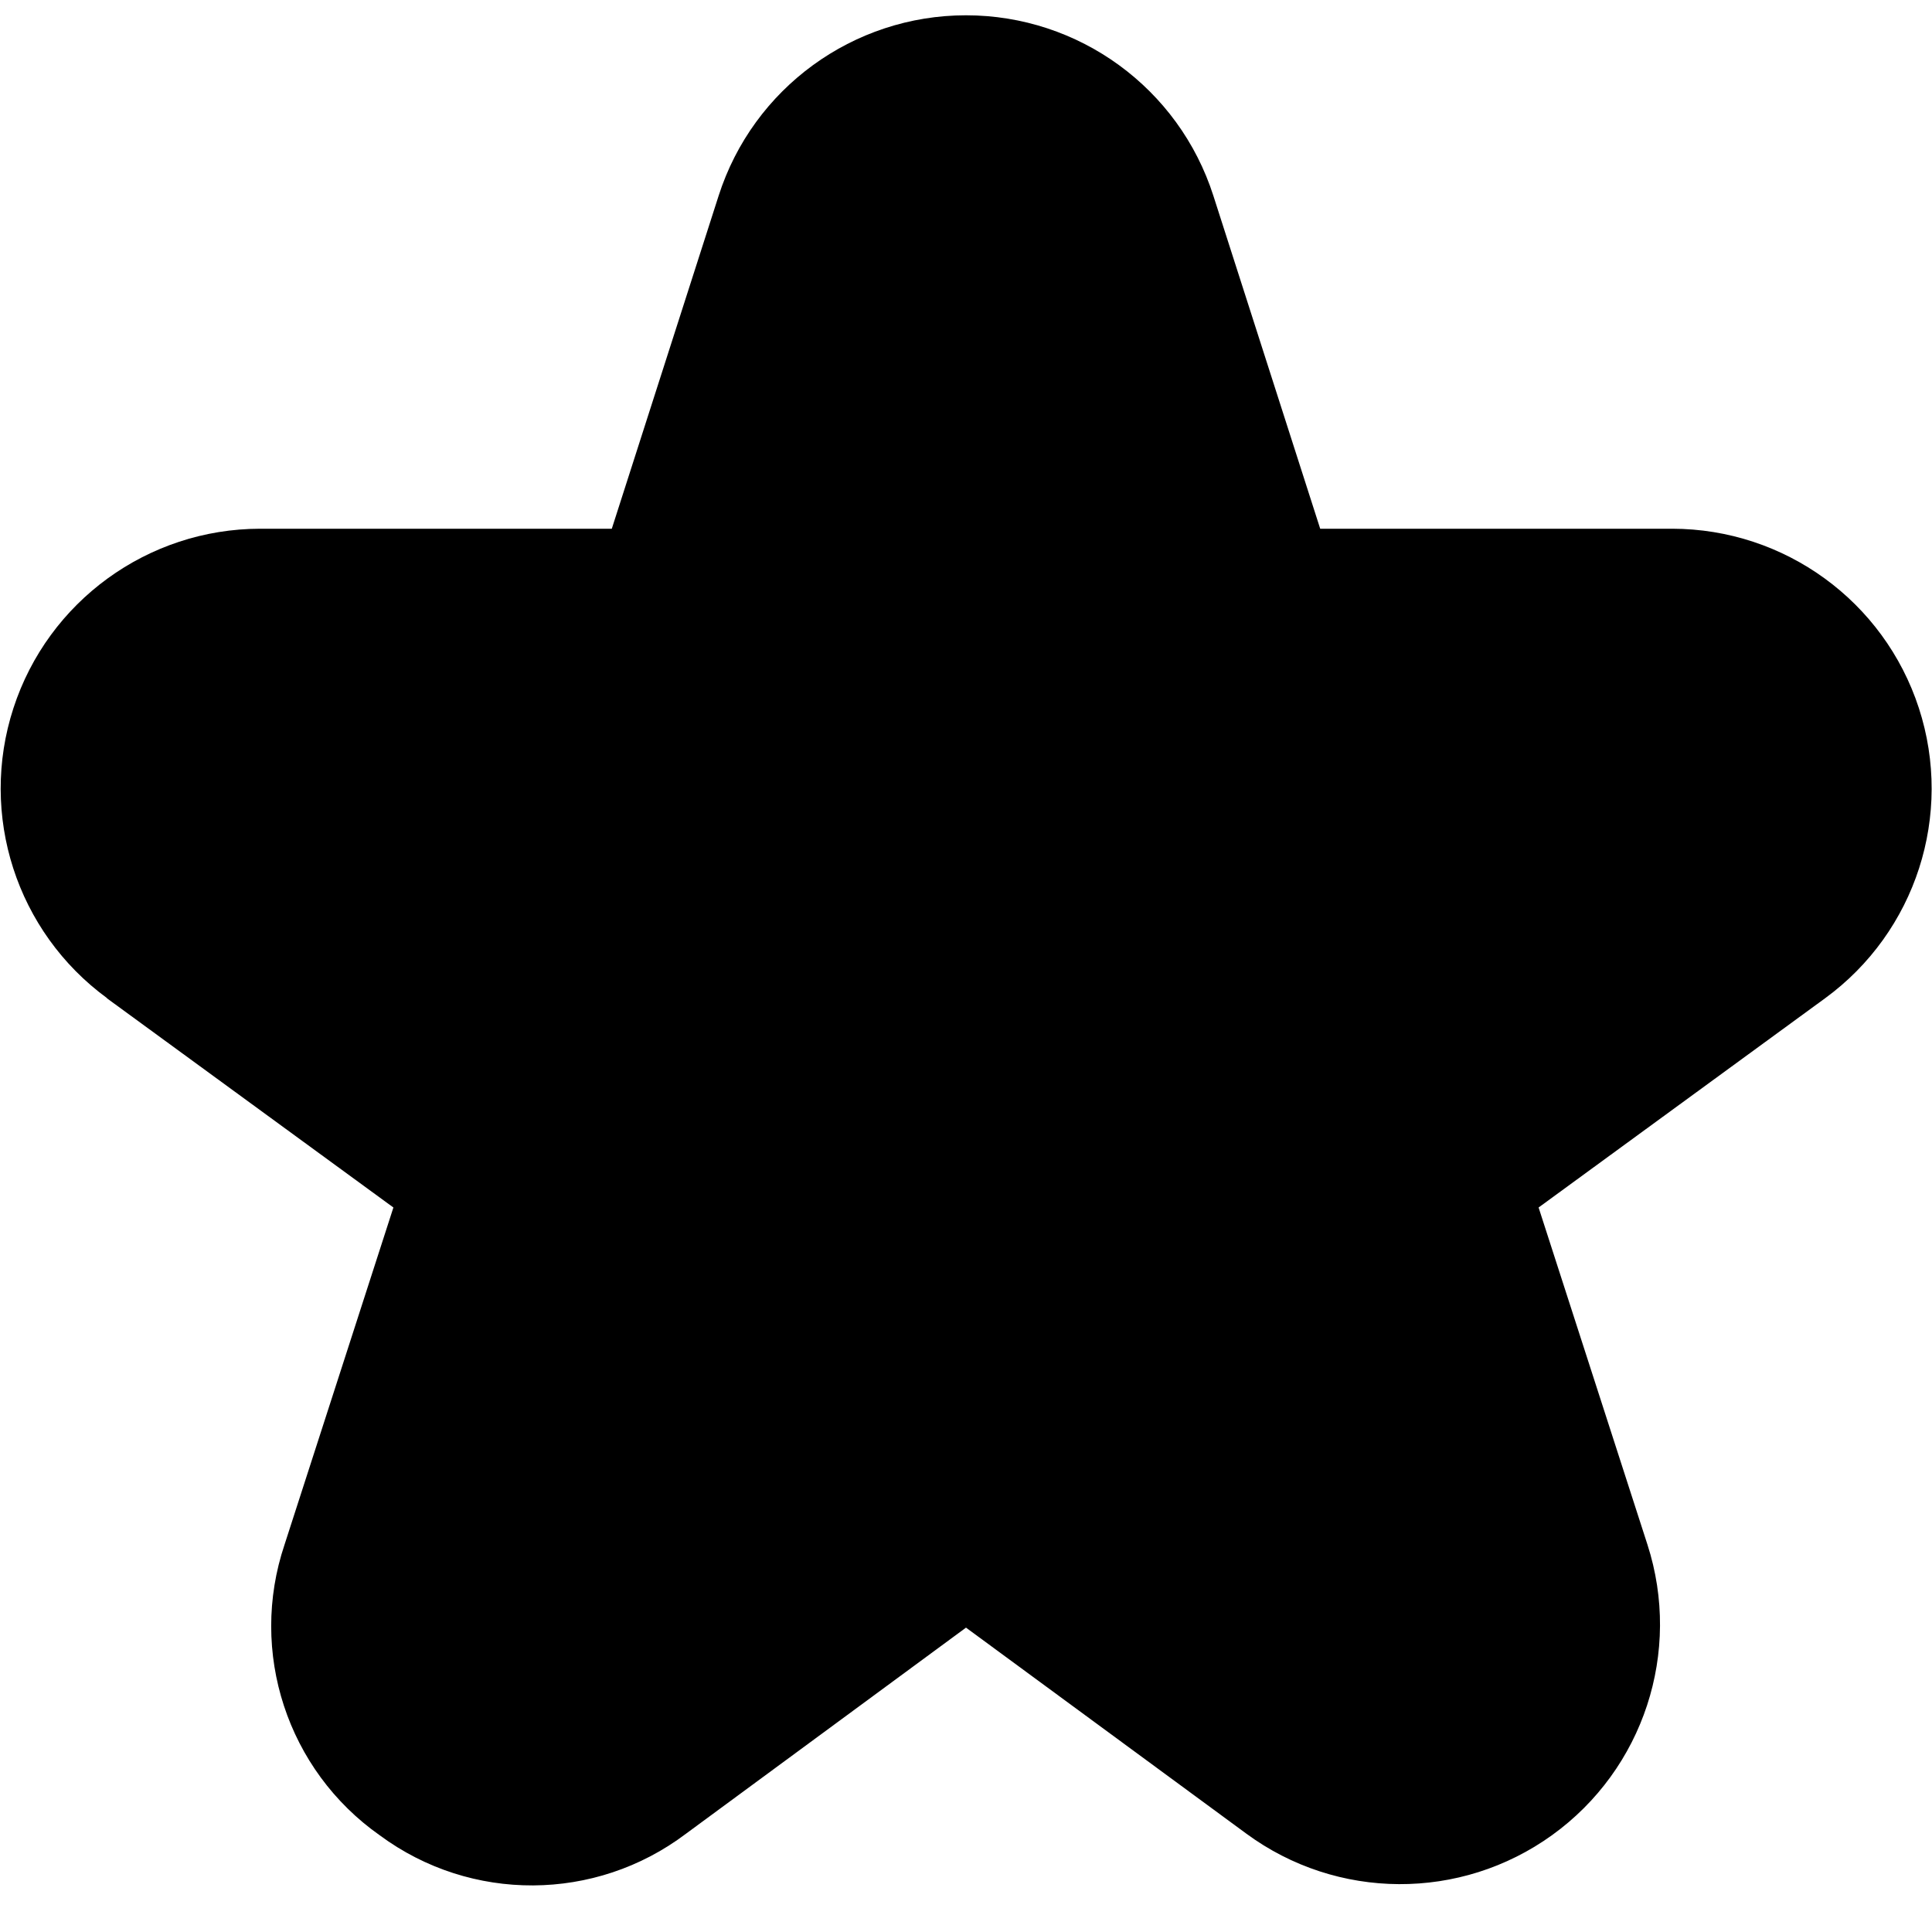
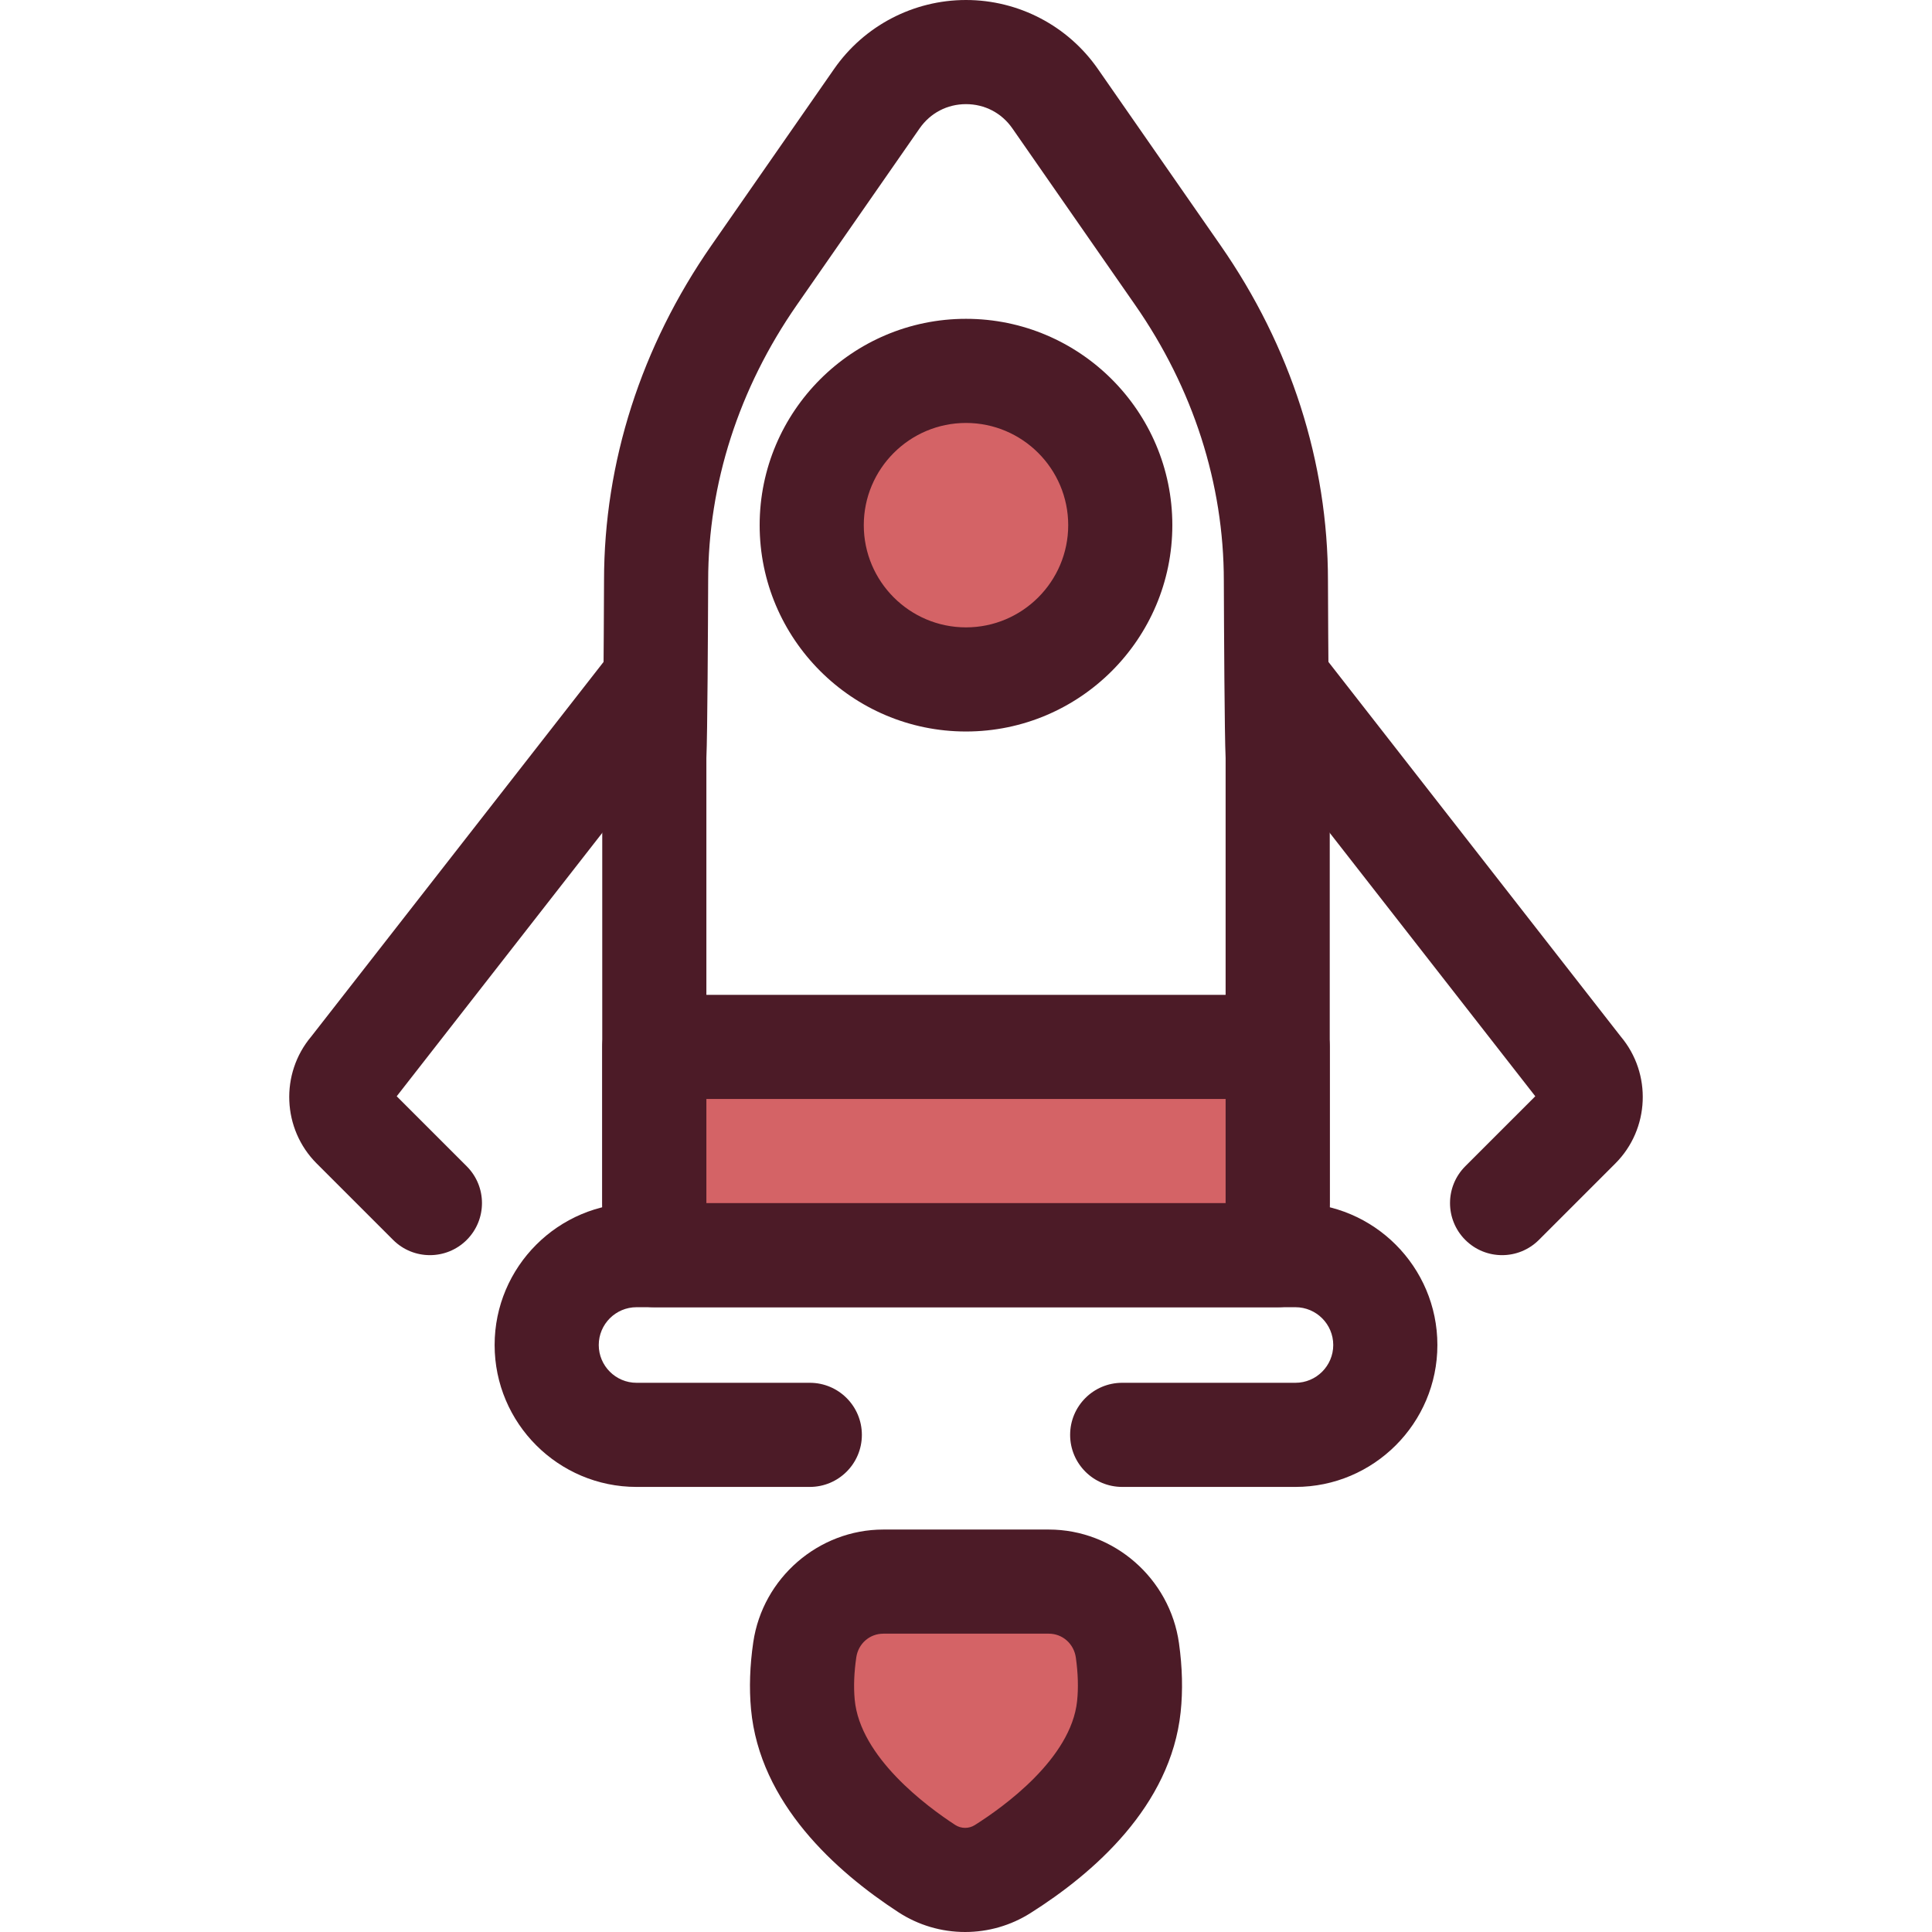
- <svg xmlns="http://www.w3.org/2000/svg" id="Filled" viewBox="0 0 24 24" width="512" height="512">
-   <path d="M1.327,12.4,4.887,15,3.535,19.187A3.178,3.178,0,0,0,4.719,22.8a3.177,3.177,0,0,0,3.8-.019L12,20.219l3.482,2.559a3.227,3.227,0,0,0,4.983-3.591L19.113,15l3.56-2.6a3.227,3.227,0,0,0-1.9-5.832H16.4L15.073,2.432a3.227,3.227,0,0,0-6.146,0L7.6,6.568H3.231a3.227,3.227,0,0,0-1.9,5.832Z" />
+ <svg xmlns="http://www.w3.org/2000/svg" version="1.1" id="Layer_1" viewBox="0 0 512 512" xml:space="preserve">
+   <path style="fill:#4C1B27;" d="M338.598,332.628c-7.621,0-13.798-6.179-13.798-13.798V200.871  c-0.29-6.155-0.426-34.547-0.473-46.951c0-25.727-8.128-50.991-23.507-73.109l-32.531-46.789c-2.838-4.083-7.318-6.424-12.29-6.424  c-4.971,0-9.452,2.341-12.29,6.423l-32.531,46.79c-15.379,22.118-23.507,47.382-23.507,73.058  c-0.047,12.453-0.184,40.847-0.473,47.005V318.83c0,7.619-6.177,13.798-13.798,13.798c-7.621,0-13.798-6.179-13.798-13.798V200.517  c0-0.382,0.017-0.766,0.048-1.145c0.185-2.921,0.362-28.415,0.425-45.556c0-31.285,9.837-61.997,28.446-88.762l32.531-46.789  C229.005,6.829,242.069,0,255.999,0c13.93,0,26.994,6.829,34.947,18.267l32.531,46.787c18.609,26.765,28.446,57.476,28.446,88.813  c0.063,17.089,0.24,42.58,0.432,45.588c0.032,0.381,0.041,0.676,0.041,1.06V318.83C352.395,326.451,346.218,332.628,338.598,332.628  z" />
+   <circle style="fill:#D46366;" cx="256.005" cy="139.165" r="40.884" />
+   <g>
+     <path style="fill:#4C1B27;" d="M255.999,193.854c-30.152,0-54.682-24.53-54.682-54.682s24.53-54.682,54.682-54.682   s54.682,24.53,54.682,54.682S286.152,193.854,255.999,193.854z M255.999,112.086c-14.936,0-27.087,12.152-27.087,27.087   s12.15,27.087,27.087,27.087c14.936,0,27.087-12.152,27.087-27.087S270.936,112.086,255.999,112.086z" />
+     <path style="fill:#4C1B27;" d="M343.31,394.05h-45.917c-7.621,0-13.798-6.179-13.798-13.798c0-7.619,6.177-13.798,13.798-13.798   h45.917c5.522,0,10.014-4.493,10.014-10.014s-4.493-10.014-10.014-10.014h-174.62c-5.522,0-10.014,4.493-10.014,10.014   s4.493,10.014,10.014,10.014h45.917c7.621,0,13.798,6.179,13.798,13.798c0,7.619-6.177,13.798-13.798,13.798h-45.917   c-20.738,0-37.61-16.872-37.61-37.61s16.872-37.61,37.61-37.61h174.622c20.738,0,37.61,16.872,37.61,37.61   S364.048,394.05,343.31,394.05z" />
+   </g>
+   <path style="fill:#D46366;" d="M234.088,419.145c-10.467,0-19.296,7.707-20.813,18.064c-0.69,4.715-0.955,9.614-0.511,14.449  c1.86,20.266,20.781,35.676,32.851,43.535c6.081,3.96,13.943,4.015,20.08,0.143c12.181-7.687,31.32-22.823,33.469-43.062  c0.528-4.98,0.297-10.038-0.386-14.9c-1.465-10.428-10.304-18.231-20.835-18.231h-43.857V419.145z" />
+   <path style="fill:#4C1B27;" d="M255.768,512L255.768,512c-6.299,0-12.413-1.813-17.681-5.243  c-16.557-10.782-36.773-28.875-39.063-53.838c-0.511-5.558-0.308-11.516,0.599-17.711c2.493-17.024,17.309-29.863,34.466-29.863  h43.854c17.256,0,32.087,12.944,34.499,30.108c0.9,6.415,1.049,12.563,0.443,18.277c-2.646,24.93-23.118,42.731-39.826,53.272  C267.879,510.273,261.899,512,255.768,512z M234.088,432.942c-3.618,0-6.63,2.634-7.161,6.266c-0.592,4.039-0.734,7.804-0.424,11.19  c1.399,15.247,19.096,28.319,26.641,33.232c0.777,0.505,1.685,0.774,2.623,0.774l0,0c0.913,0,1.801-0.255,2.564-0.737  c7.614-4.803,25.494-17.621,27.11-32.849c0.368-3.47,0.258-7.347-0.328-11.525c-0.517-3.68-3.534-6.353-7.172-6.353h-43.852V432.942  z" />
+   <rect x="173.397" y="277.434" style="fill:#D46366;" width="165.202" height="55.191" />
+   <g>
+     <path style="fill:#4C1B27;" d="M338.598,346.426H173.401c-7.621,0-13.798-6.179-13.798-13.798v-55.191   c0-7.619,6.177-13.798,13.798-13.798h165.198c7.621,0,13.798,6.179,13.798,13.798v55.191   C352.395,340.248,346.218,346.426,338.598,346.426z M187.199,318.83h137.602v-27.596H187.199V318.83z" />
+     <path style="fill:#4C1B27;" d="M398.068,332.628c-3.532,0-7.062-1.348-9.756-4.041c-5.388-5.388-5.388-14.125,0-19.514   l18.554-18.553l-78.957-101.18c-4.687-6.008-3.618-14.68,2.39-19.367c6.006-4.687,14.678-3.618,19.367,2.388l79.851,102.326   c8.284,9.83,7.691,24.517-1.434,33.642l-20.258,20.257C405.131,331.281,401.599,332.628,398.068,332.628z" />
+     <path style="fill:#4C1B27;" d="M113.931,332.628c-3.531,0-7.062-1.348-9.756-4.041l-20.257-20.255   c-9.125-9.125-9.718-23.812-1.435-33.642l79.851-102.326c4.689-6.008,13.358-7.077,19.367-2.388   c6.008,4.687,7.077,13.359,2.39,19.367l-78.957,101.18l18.554,18.553c5.388,5.388,5.389,14.125,0,19.514   C120.994,331.281,117.462,332.628,113.931,332.628z" />
+   </g>
</svg>
